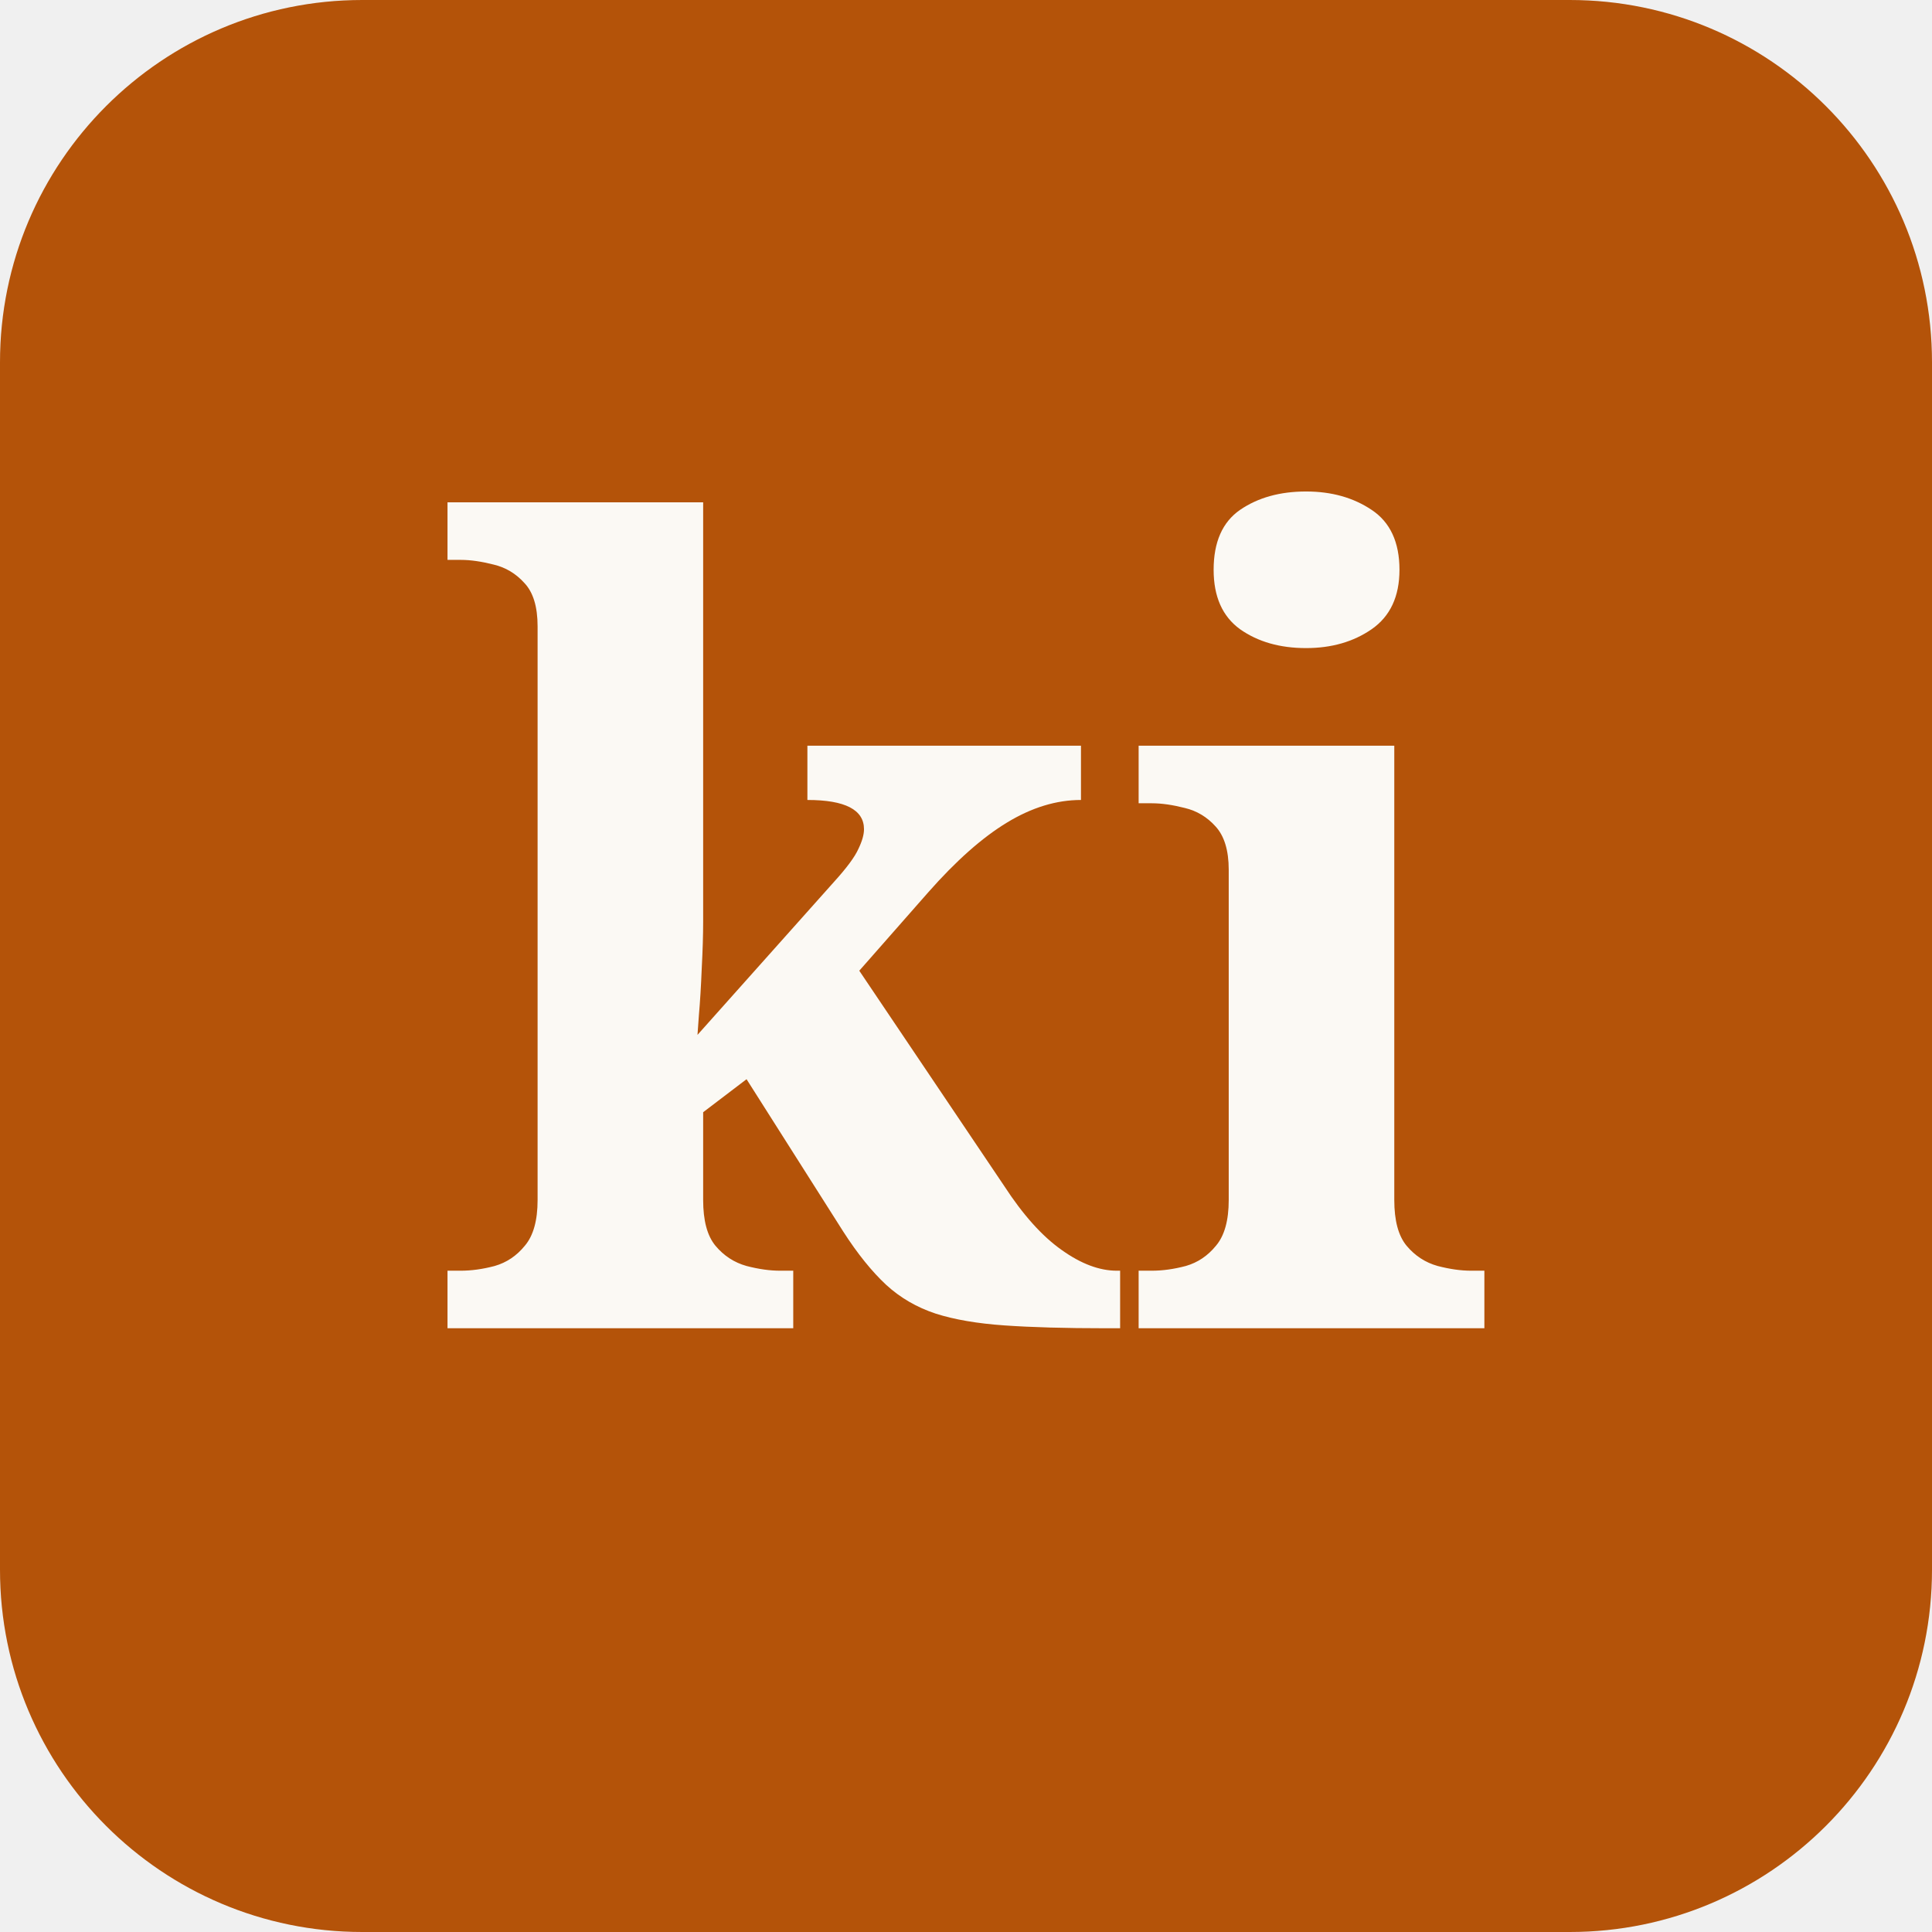
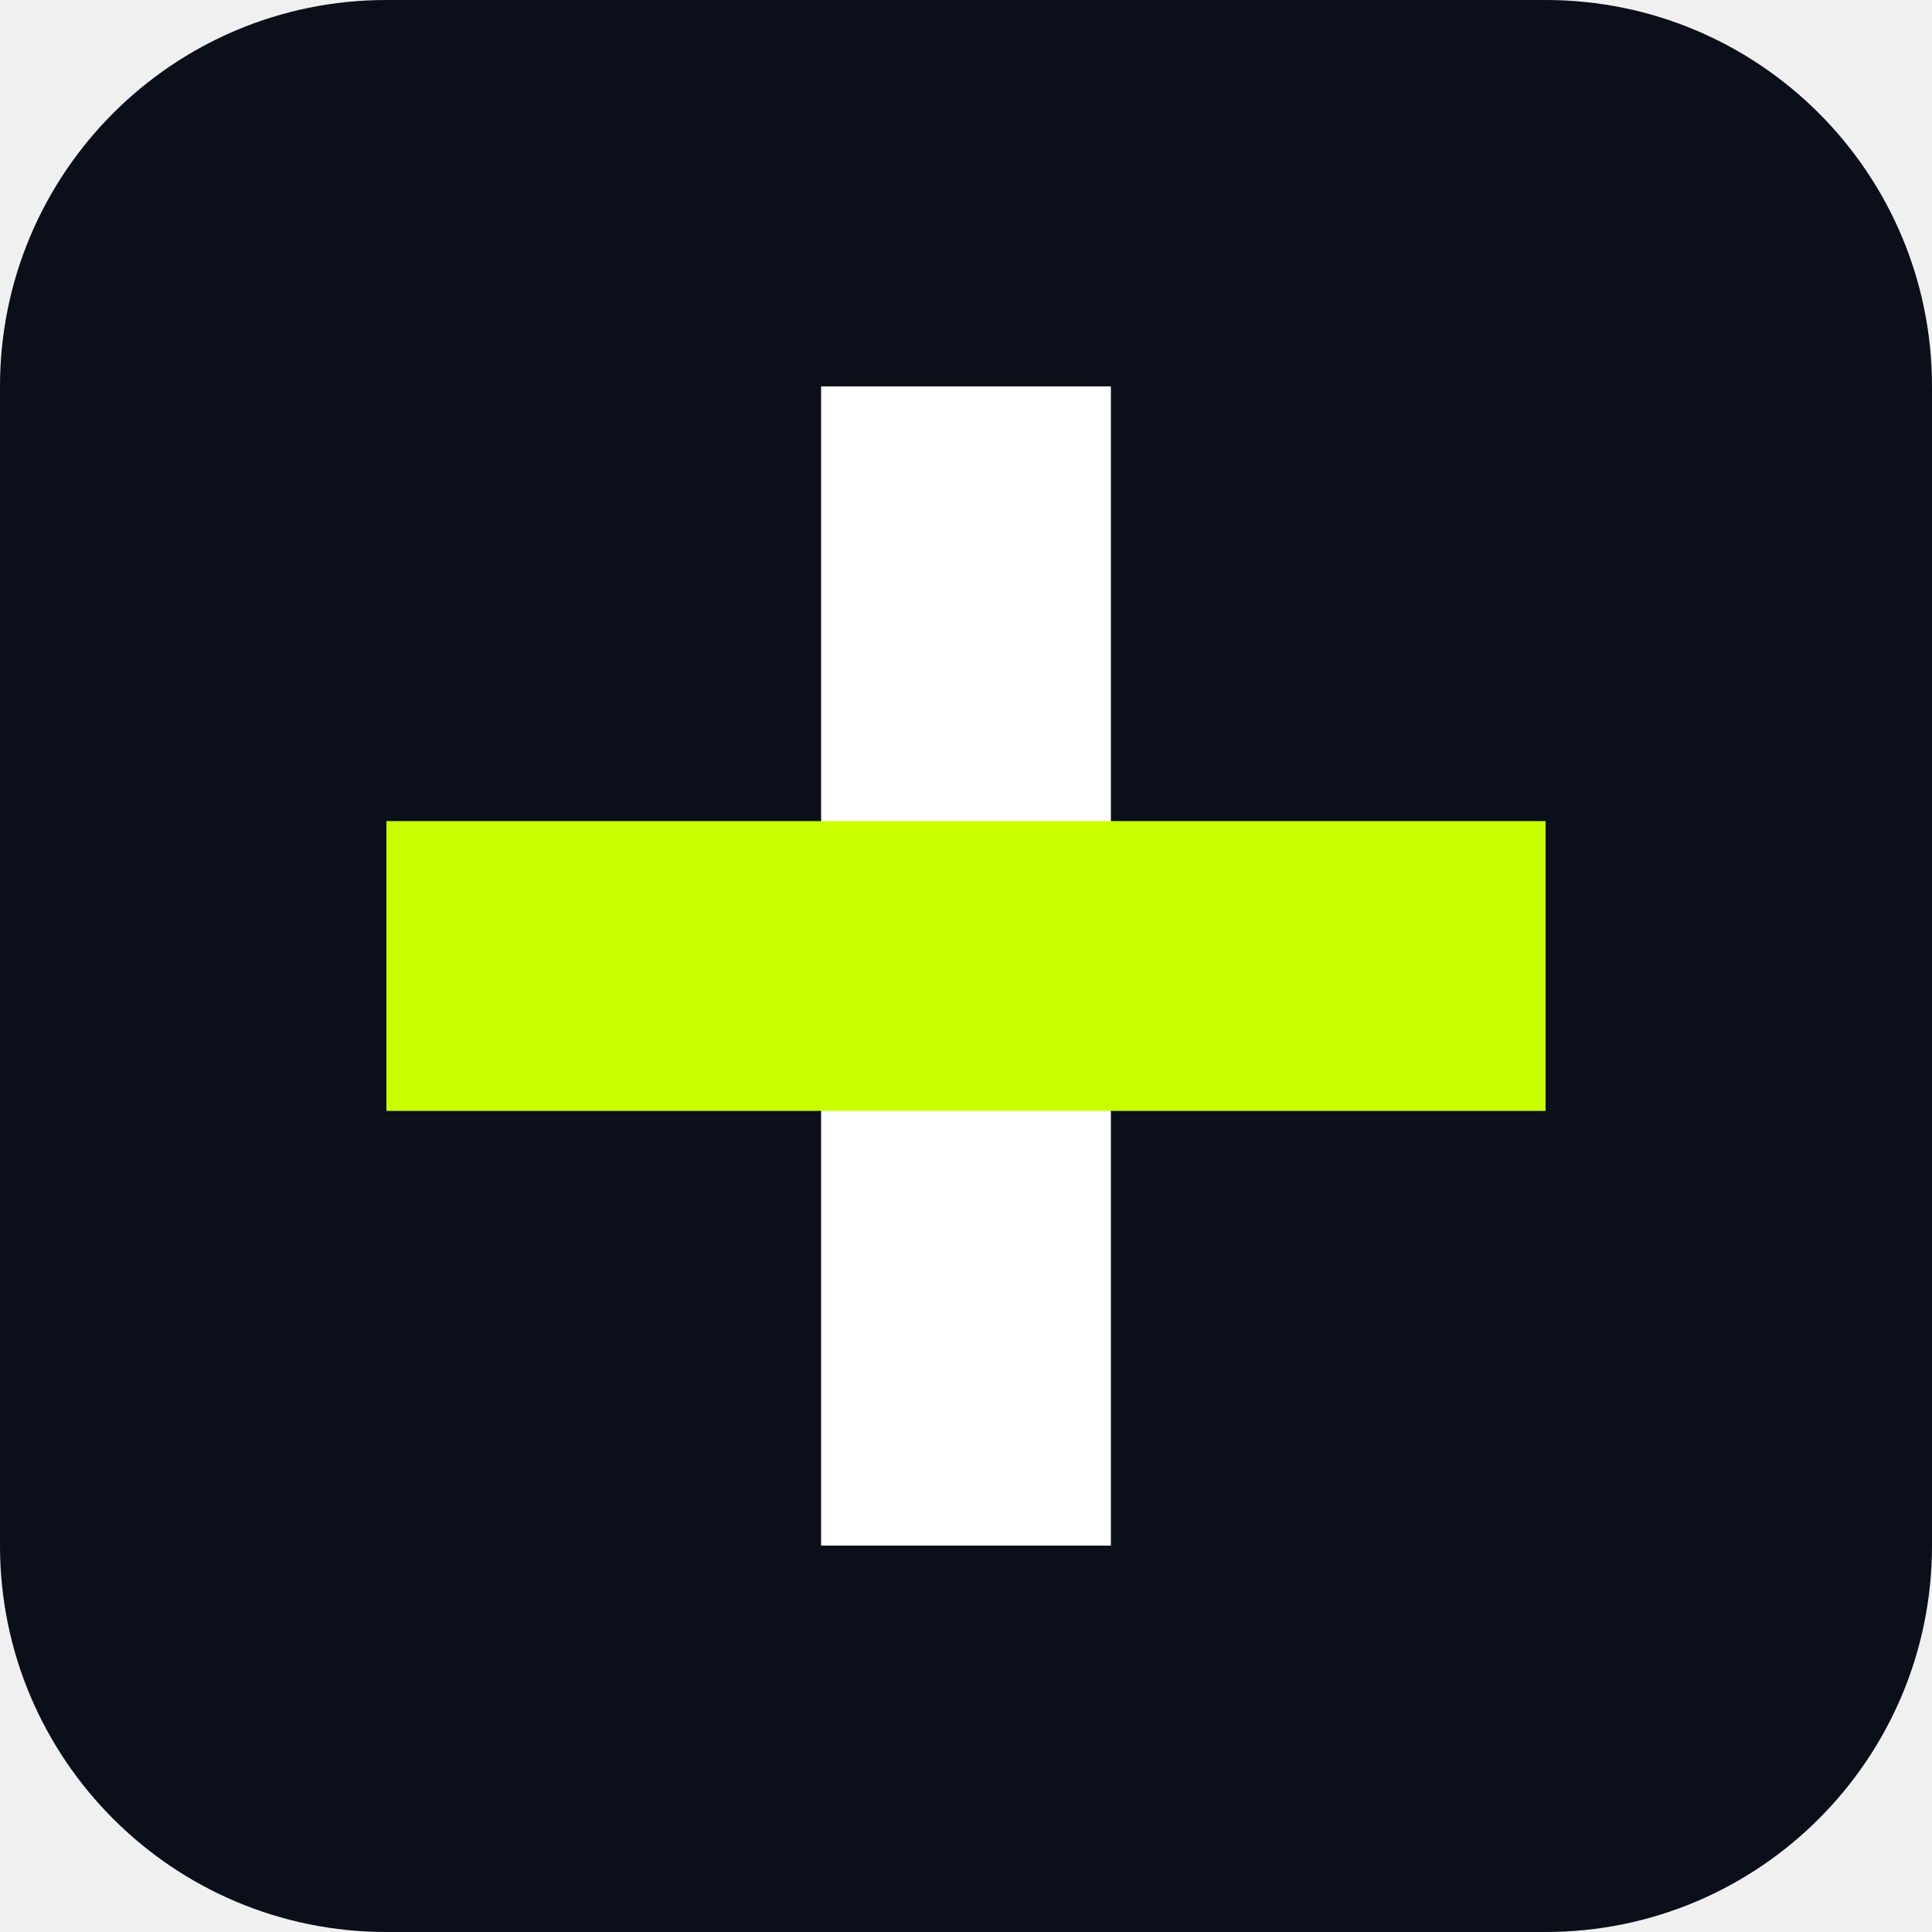
- <svg xmlns="http://www.w3.org/2000/svg" viewBox="0 0 64 64">
-   <rect width="64" height="64" rx="12" fill="#b45309" />
-   <text x="32" y="44" font-family="Georgia, serif" font-size="36" font-weight="600" fill="#fbf9f4" text-anchor="middle">ki</text>
+ <svg xmlns="http://www.w3.org/2000/svg" viewBox="0 0 40 40">
+   <rect x="0" y="0" width="40" height="40" rx="8" fill="#0B0F1A" />
+   <rect x="17" y="8" width="6" height="24" fill="#ffffff" />
+   <rect x="8" y="17" width="24" height="6" fill="#C9FF00" />
</svg>
